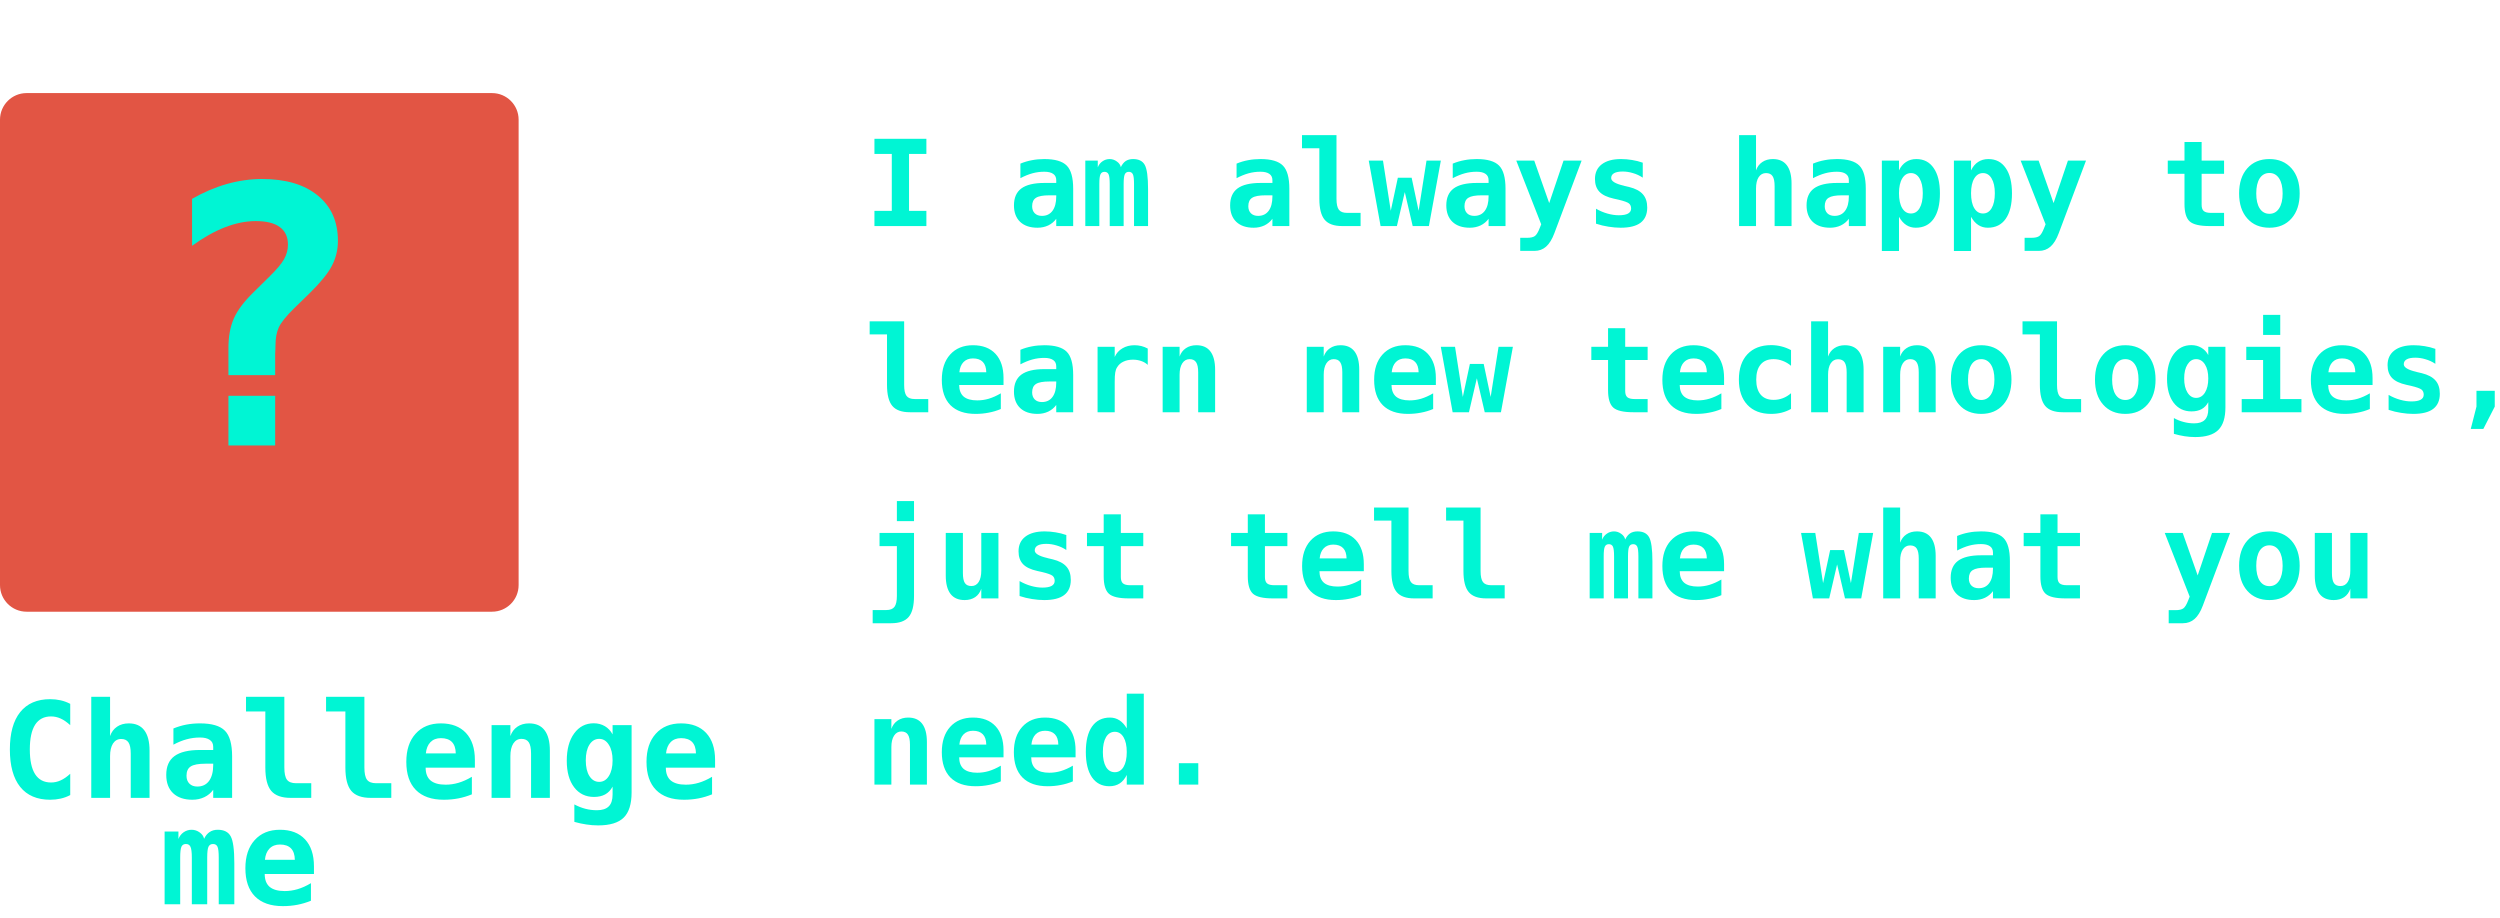
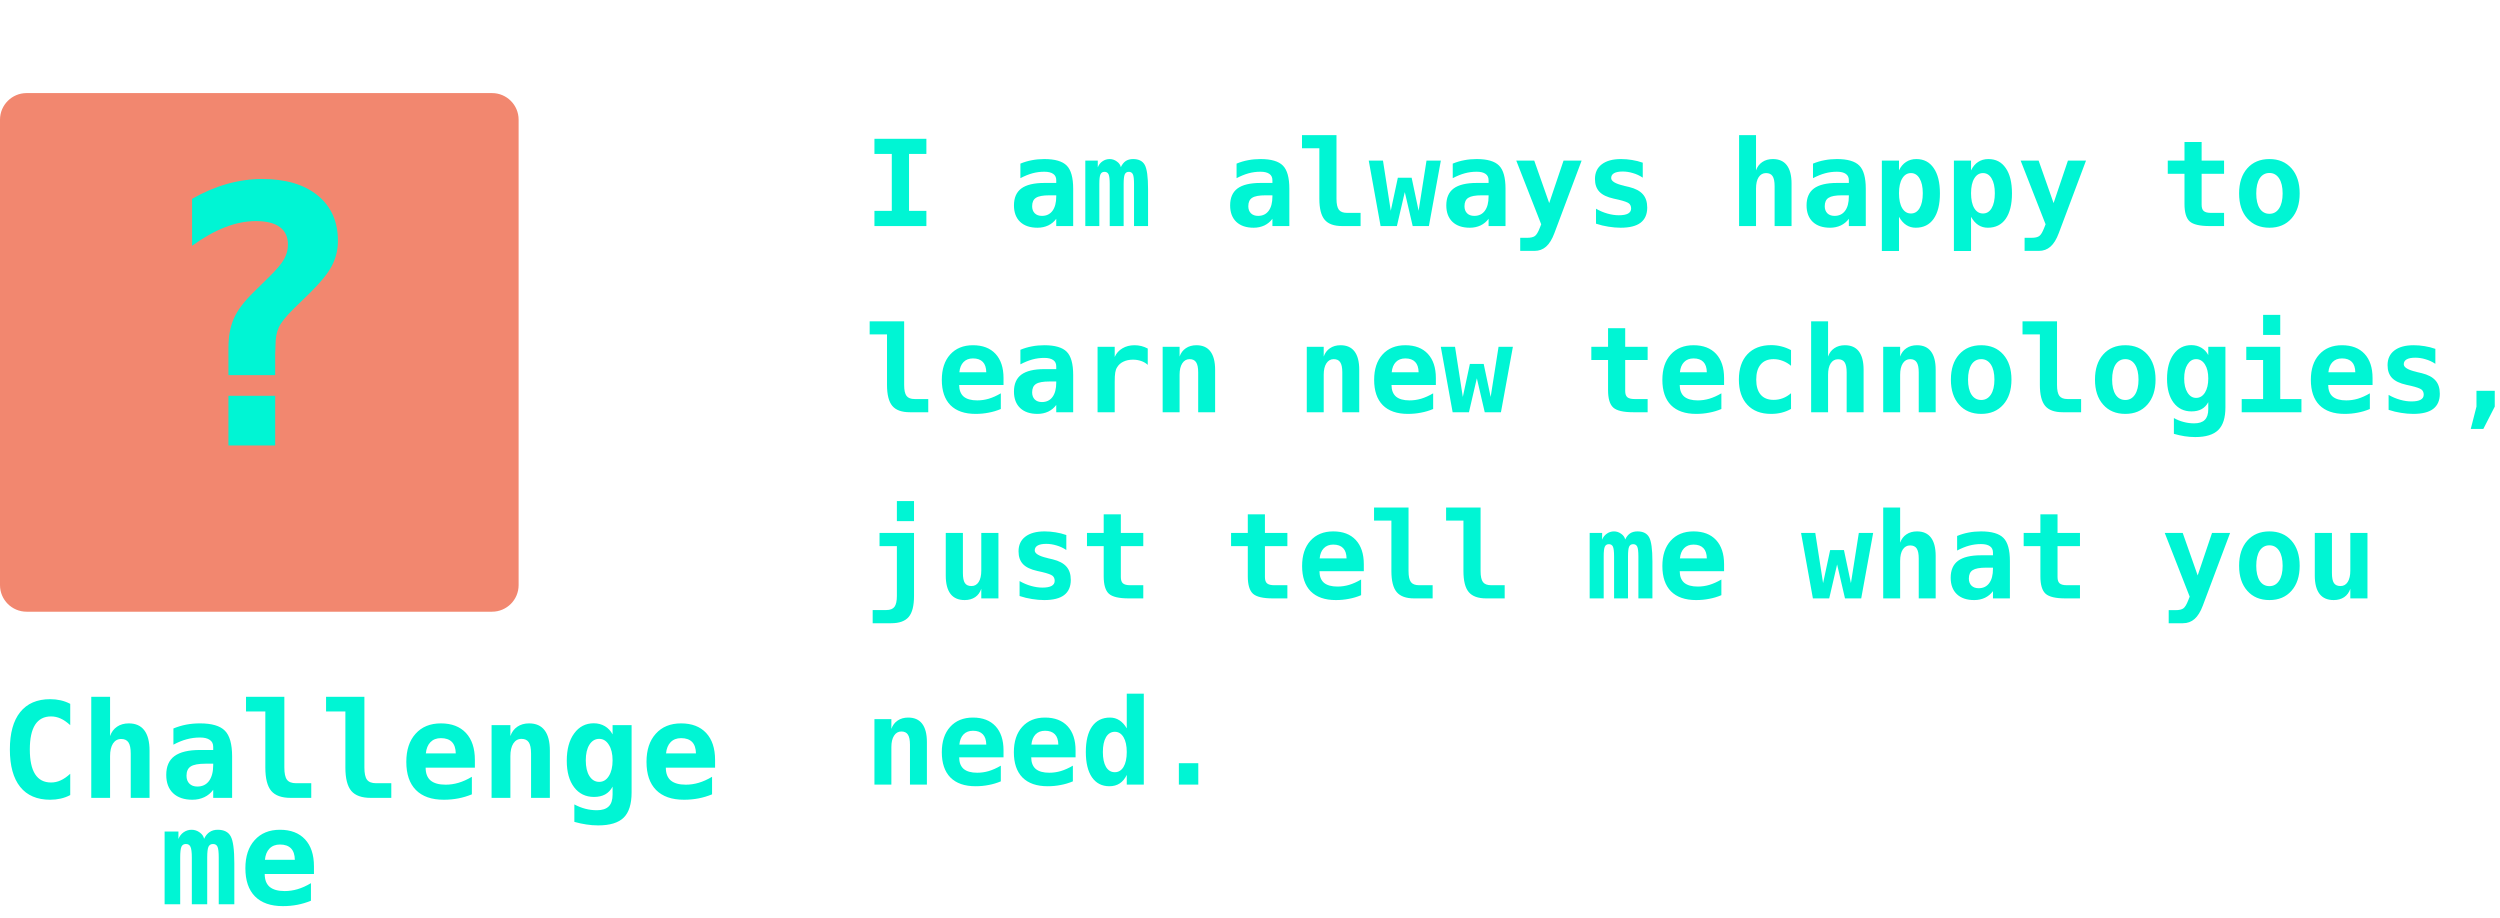
<svg xmlns="http://www.w3.org/2000/svg" width="376" height="138" viewBox="0 0 376 138" fill="none">
-   <rect x="0" y="14" width="78" height="78" rx="4" fill="#e25544" />
+   <rect x="0" y="14" width="78" height="78" rx="4" fill="#f2876f" />
  <text x="39" y="67" text-anchor="middle" fill="#00f5d4" font-family="'Fira Code', monospace" font-size="54" font-weight="700">?</text>
  <text x="0" y="120" fill="#00f5d4" font-family="'Fira Code', monospace" font-size="20" font-weight="700">Challenge</text>
  <text x="36" y="136" text-anchor="middle" fill="#00f5d4" font-family="'Fira Code', monospace" font-size="20" font-weight="700">me</text>
  <text x="130" y="34" fill="#00f5d4" font-family="'Fira Code', monospace" font-size="18" font-weight="700">I am always happy to</text>
  <text x="130" y="62" fill="#00f5d4" font-family="'Fira Code', monospace" font-size="18" font-weight="700">learn new technologies,</text>
  <text x="130" y="90" fill="#00f5d4" font-family="'Fira Code', monospace" font-size="18" font-weight="700">just tell me what you</text>
  <text x="130" y="118" fill="#00f5d4" font-family="'Fira Code', monospace" font-size="18" font-weight="700">need.</text>
</svg>
